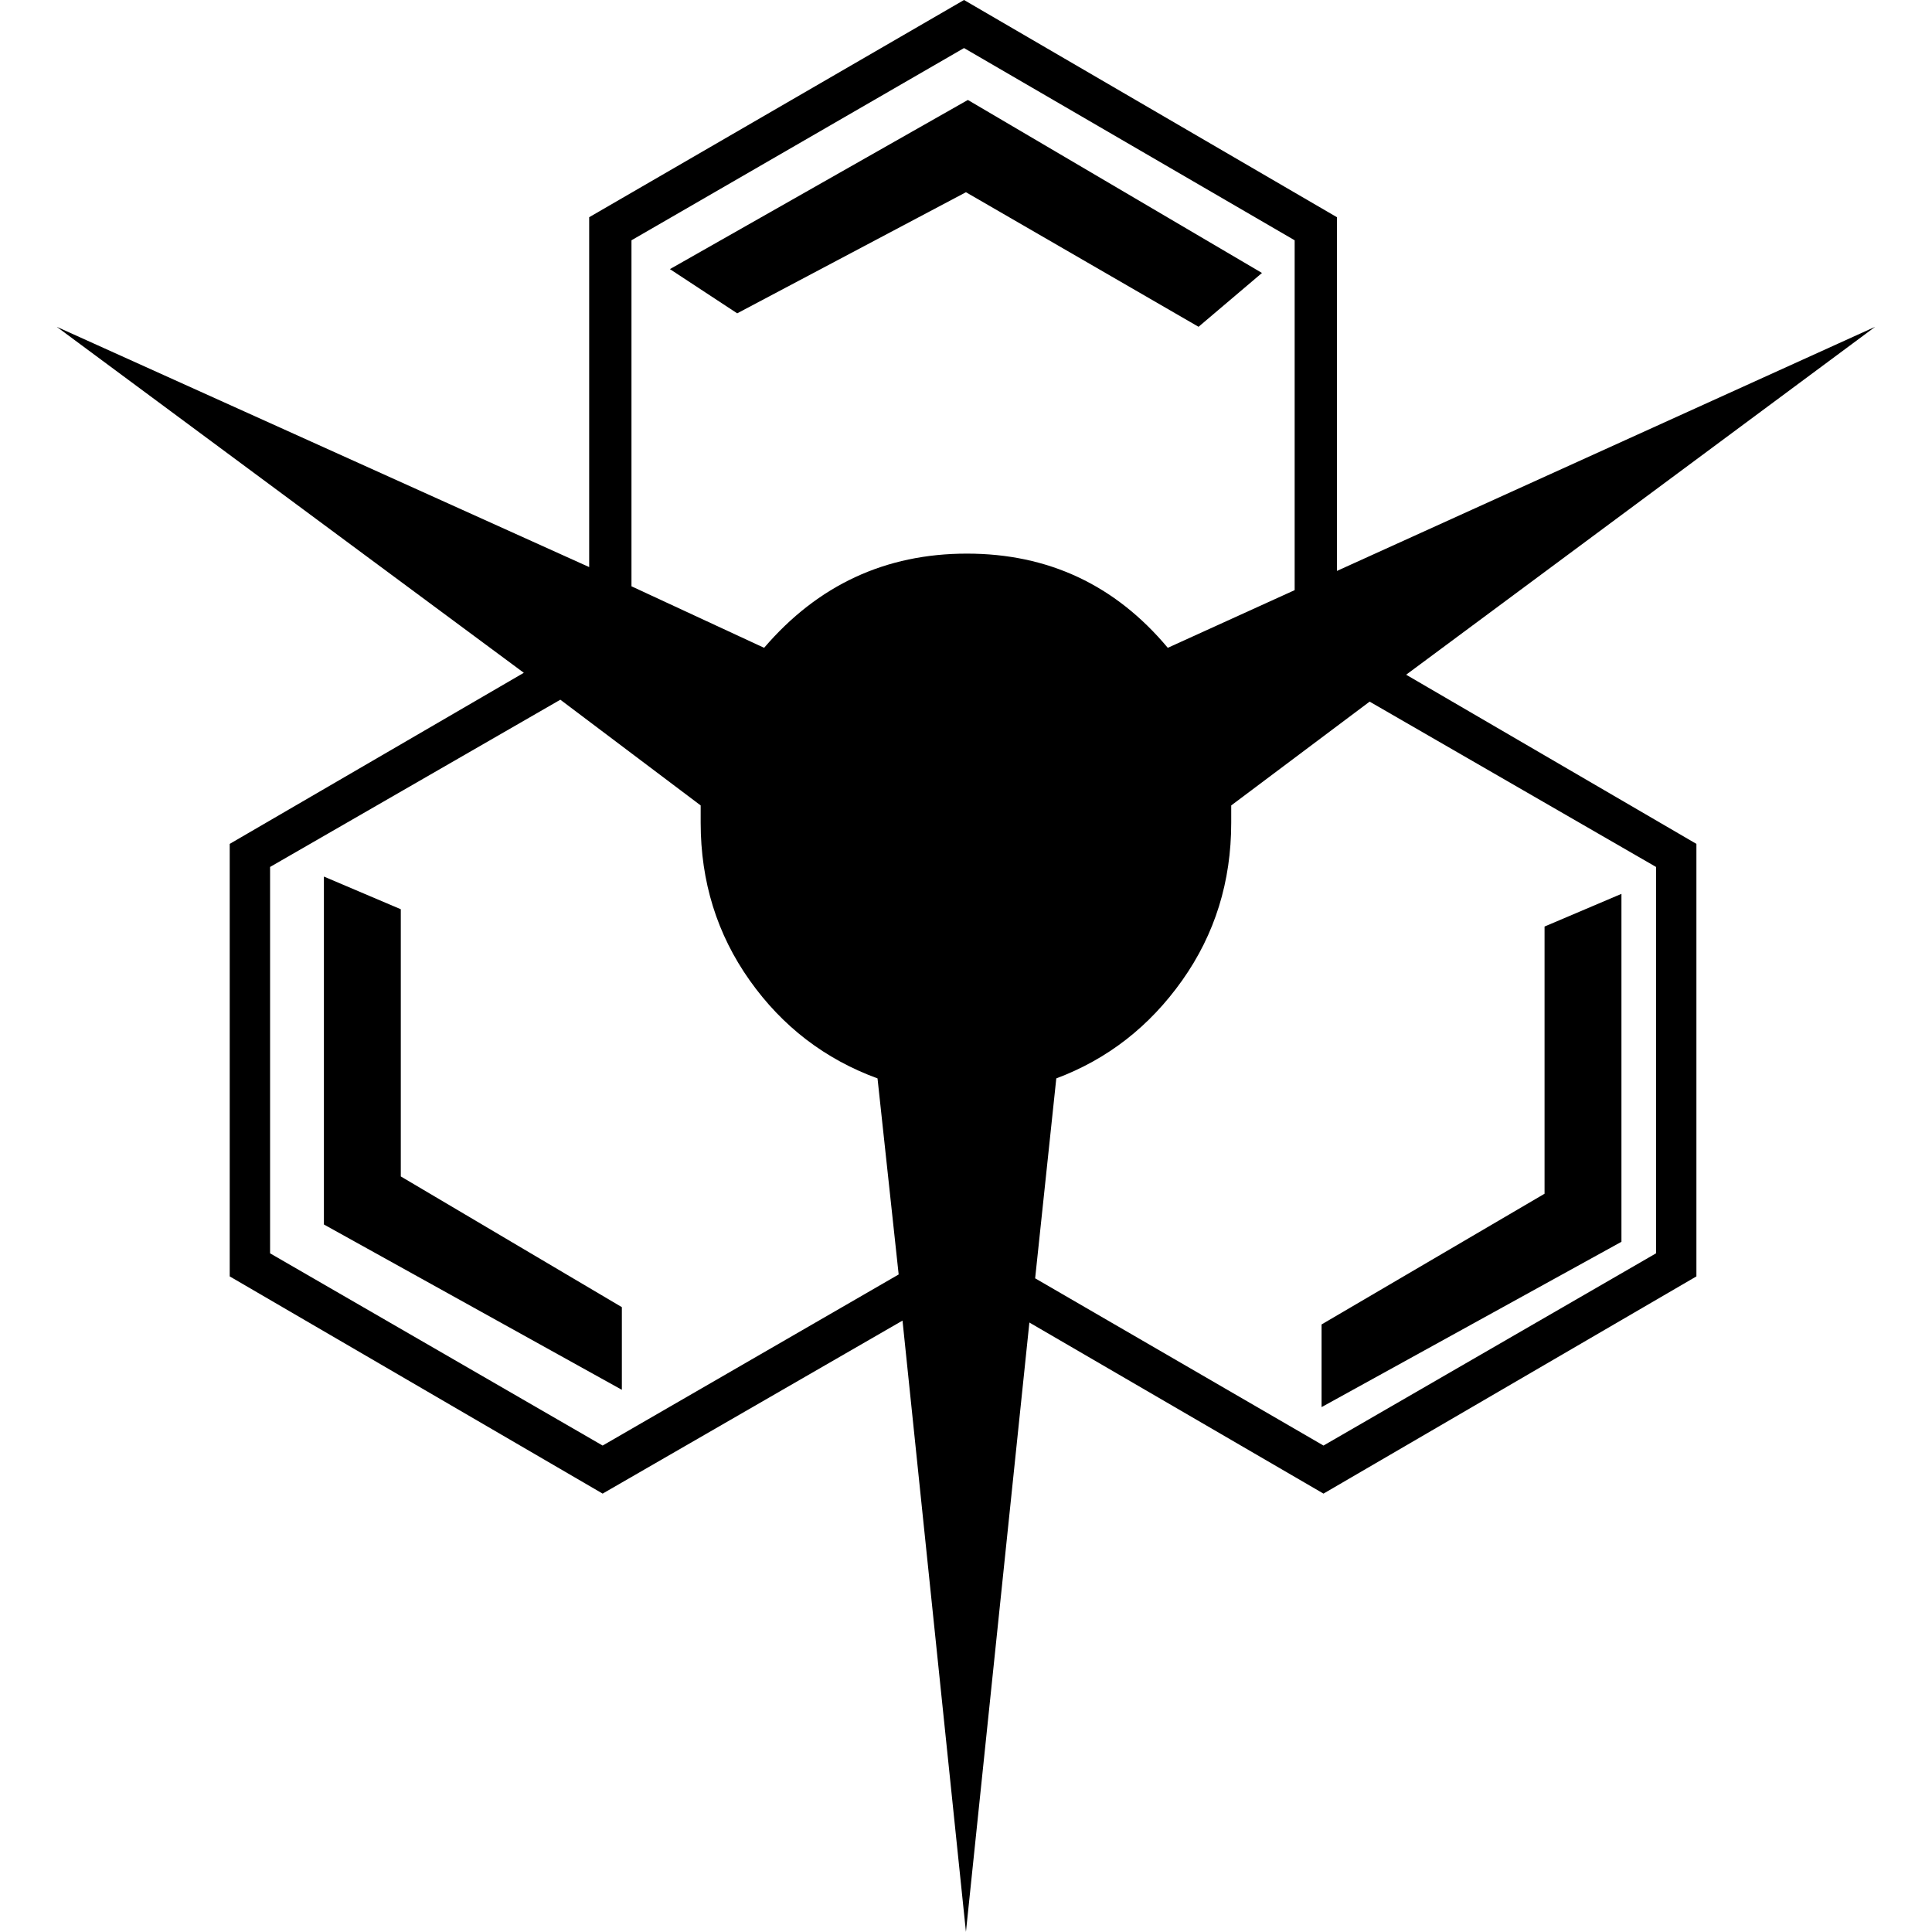
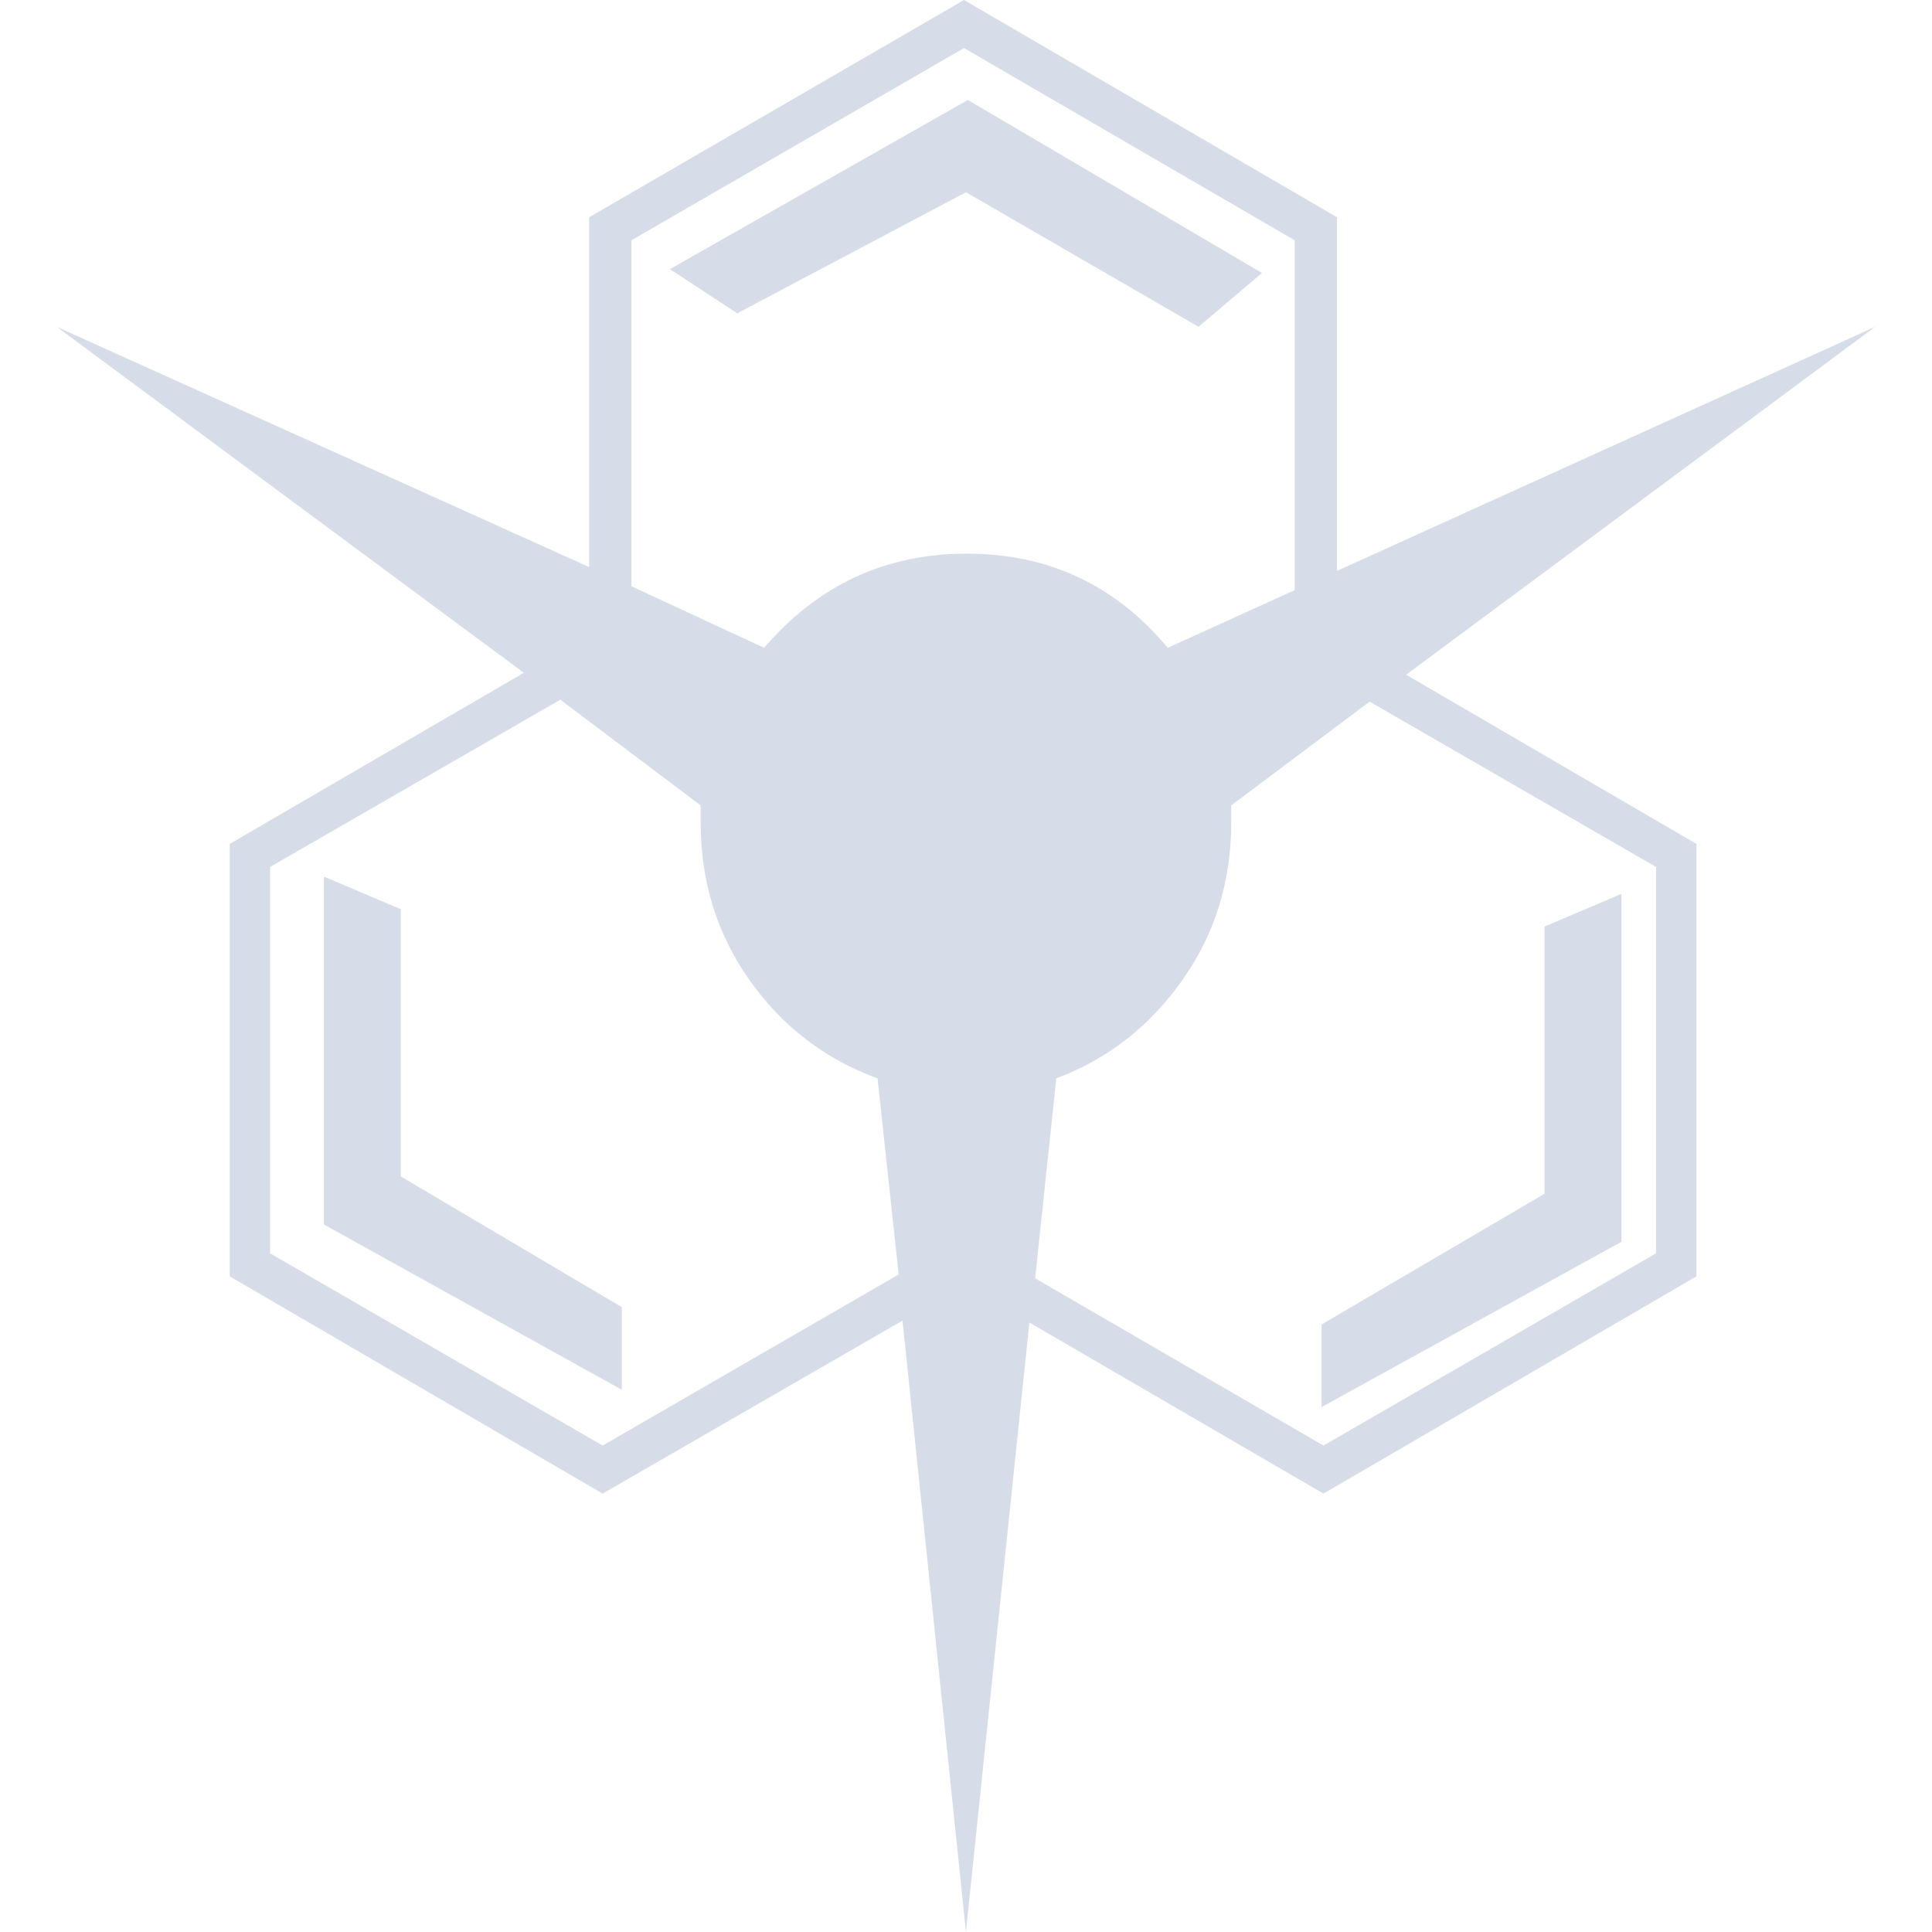
- <svg xmlns="http://www.w3.org/2000/svg" width="100%" height="100%" viewBox="0 0 5867 5867" version="1.1" xml:space="preserve" style="fill-rule:evenodd;clip-rule:evenodd;stroke-linejoin:round;stroke-miterlimit:2;">
+ <svg xmlns="http://www.w3.org/2000/svg" fill="#d7dde8" width="100%" height="100%" viewBox="0 0 5867 5867" version="1.1" xml:space="preserve" style="fill-rule:evenodd;clip-rule:evenodd;stroke-linejoin:round;stroke-miterlimit:2;">
  <path d="M1789.19,1722.06l0,-1062.42l1138.31,-659.635l1132.47,659.635l-0,1074.1l1634.49,-741.36l-1424.35,1056.58l881.459,513.698l0,1313.43l-1132.47,659.635l-893.134,-519.535l-192.637,1850.48l-192.636,-1856.32l-910.647,525.373l-1132.47,-659.635l-0,-1313.43l893.134,-519.535l-1418.51,-1050.75l1616.98,729.685Zm-87.562,402.786l-881.459,507.861l-0,1173.33l1009.88,583.748l898.972,-519.535l-64.213,-595.423c-159.557,-58.375 -288.955,-157.612 -388.192,-297.712c-99.237,-140.099 -148.856,-299.657 -148.856,-478.673l0,-52.537l-426.136,-321.062Zm2457.58,5.838l-420.299,315.224l0,52.537c0,179.016 -49.618,338.574 -148.855,478.673c-99.237,140.1 -226.689,239.337 -382.355,297.712l-64.212,607.098l875.621,507.86l1009.88,-583.748l0,-1173.33l-869.784,-502.023Zm531.211,682.985l233.499,-99.237l-0,1056.58l-910.647,502.023l-0,-251.012l677.148,-396.948l-0,-811.41Zm-3706.8,904.809l0,-1056.58l233.499,99.237l0,811.409l671.311,396.949l-0,251.012l-904.81,-502.024Zm2947.93,-1926.37l0,-1062.42l-1004.05,-583.748l-1009.88,583.748l-0,1050.75l402.786,186.8c163.449,-190.691 368.734,-286.037 615.854,-286.037c247.12,0 450.459,95.346 610.017,286.037l385.273,-175.125Zm-1897.18,-974.859l904.809,-513.698l893.134,525.373l-192.637,163.449l-706.335,-408.623l-694.66,367.761l-204.311,-134.262Z" style="fill-rule:nonzero;" />
</svg>
